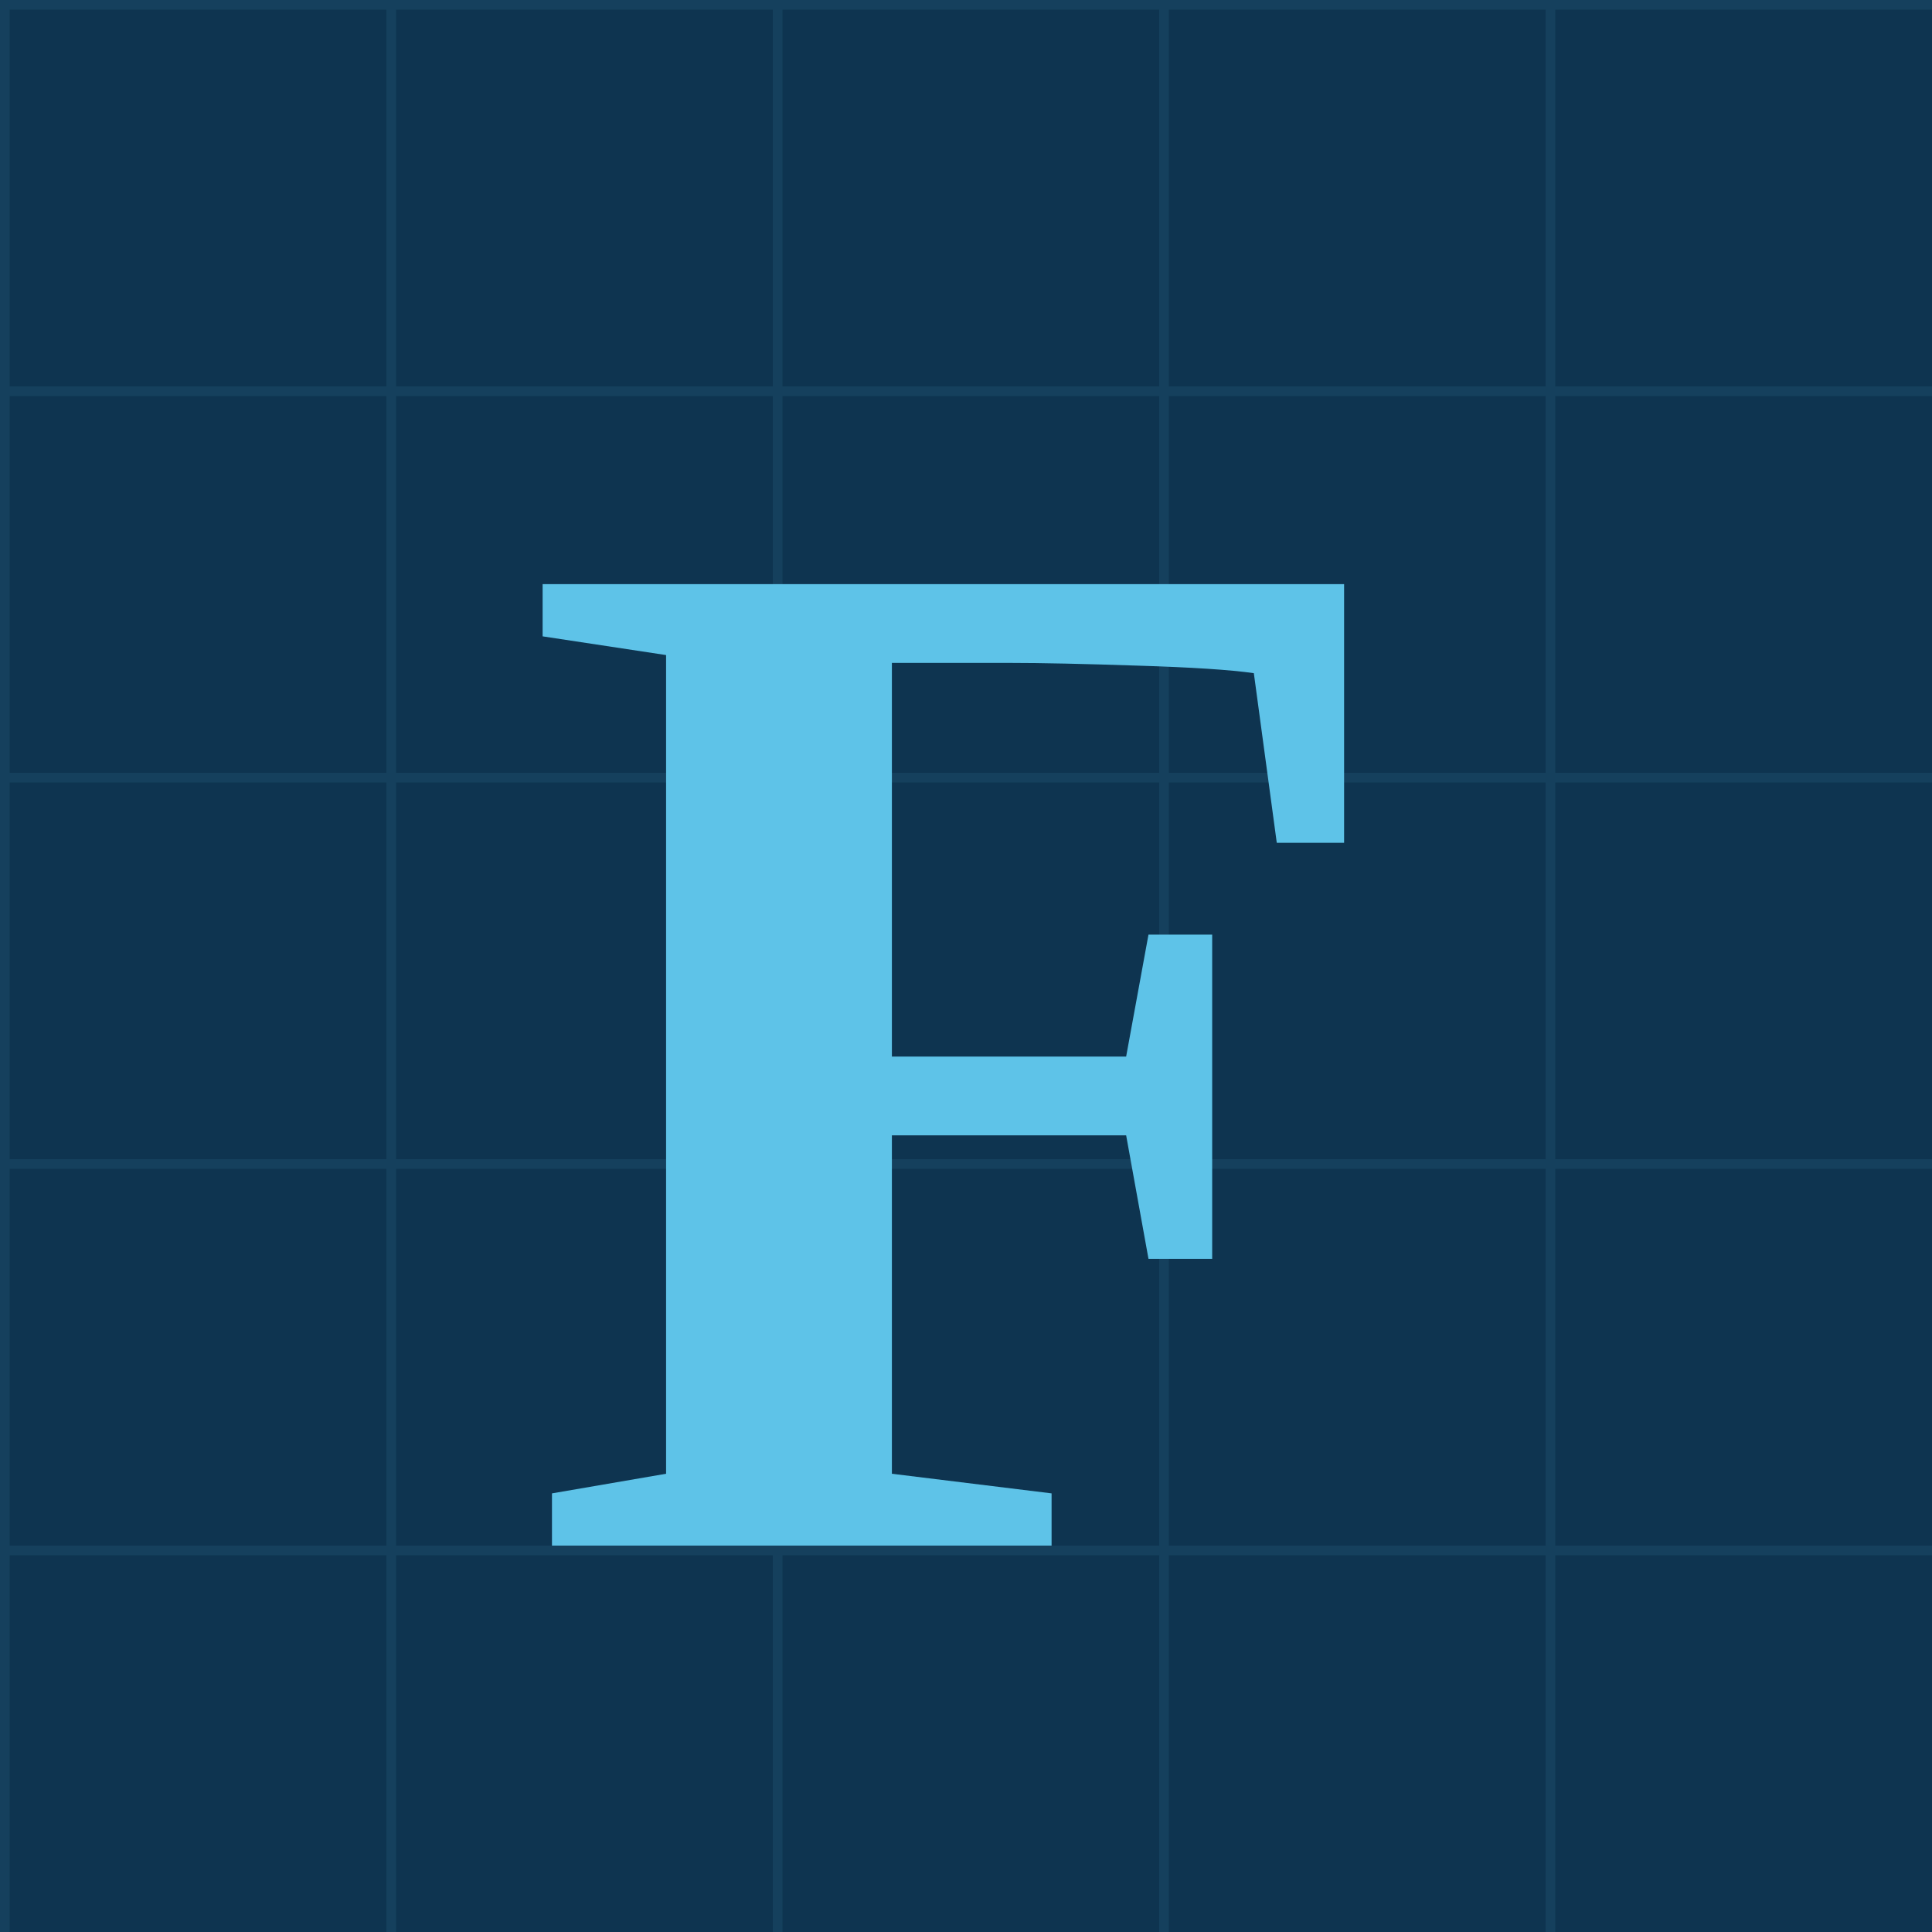
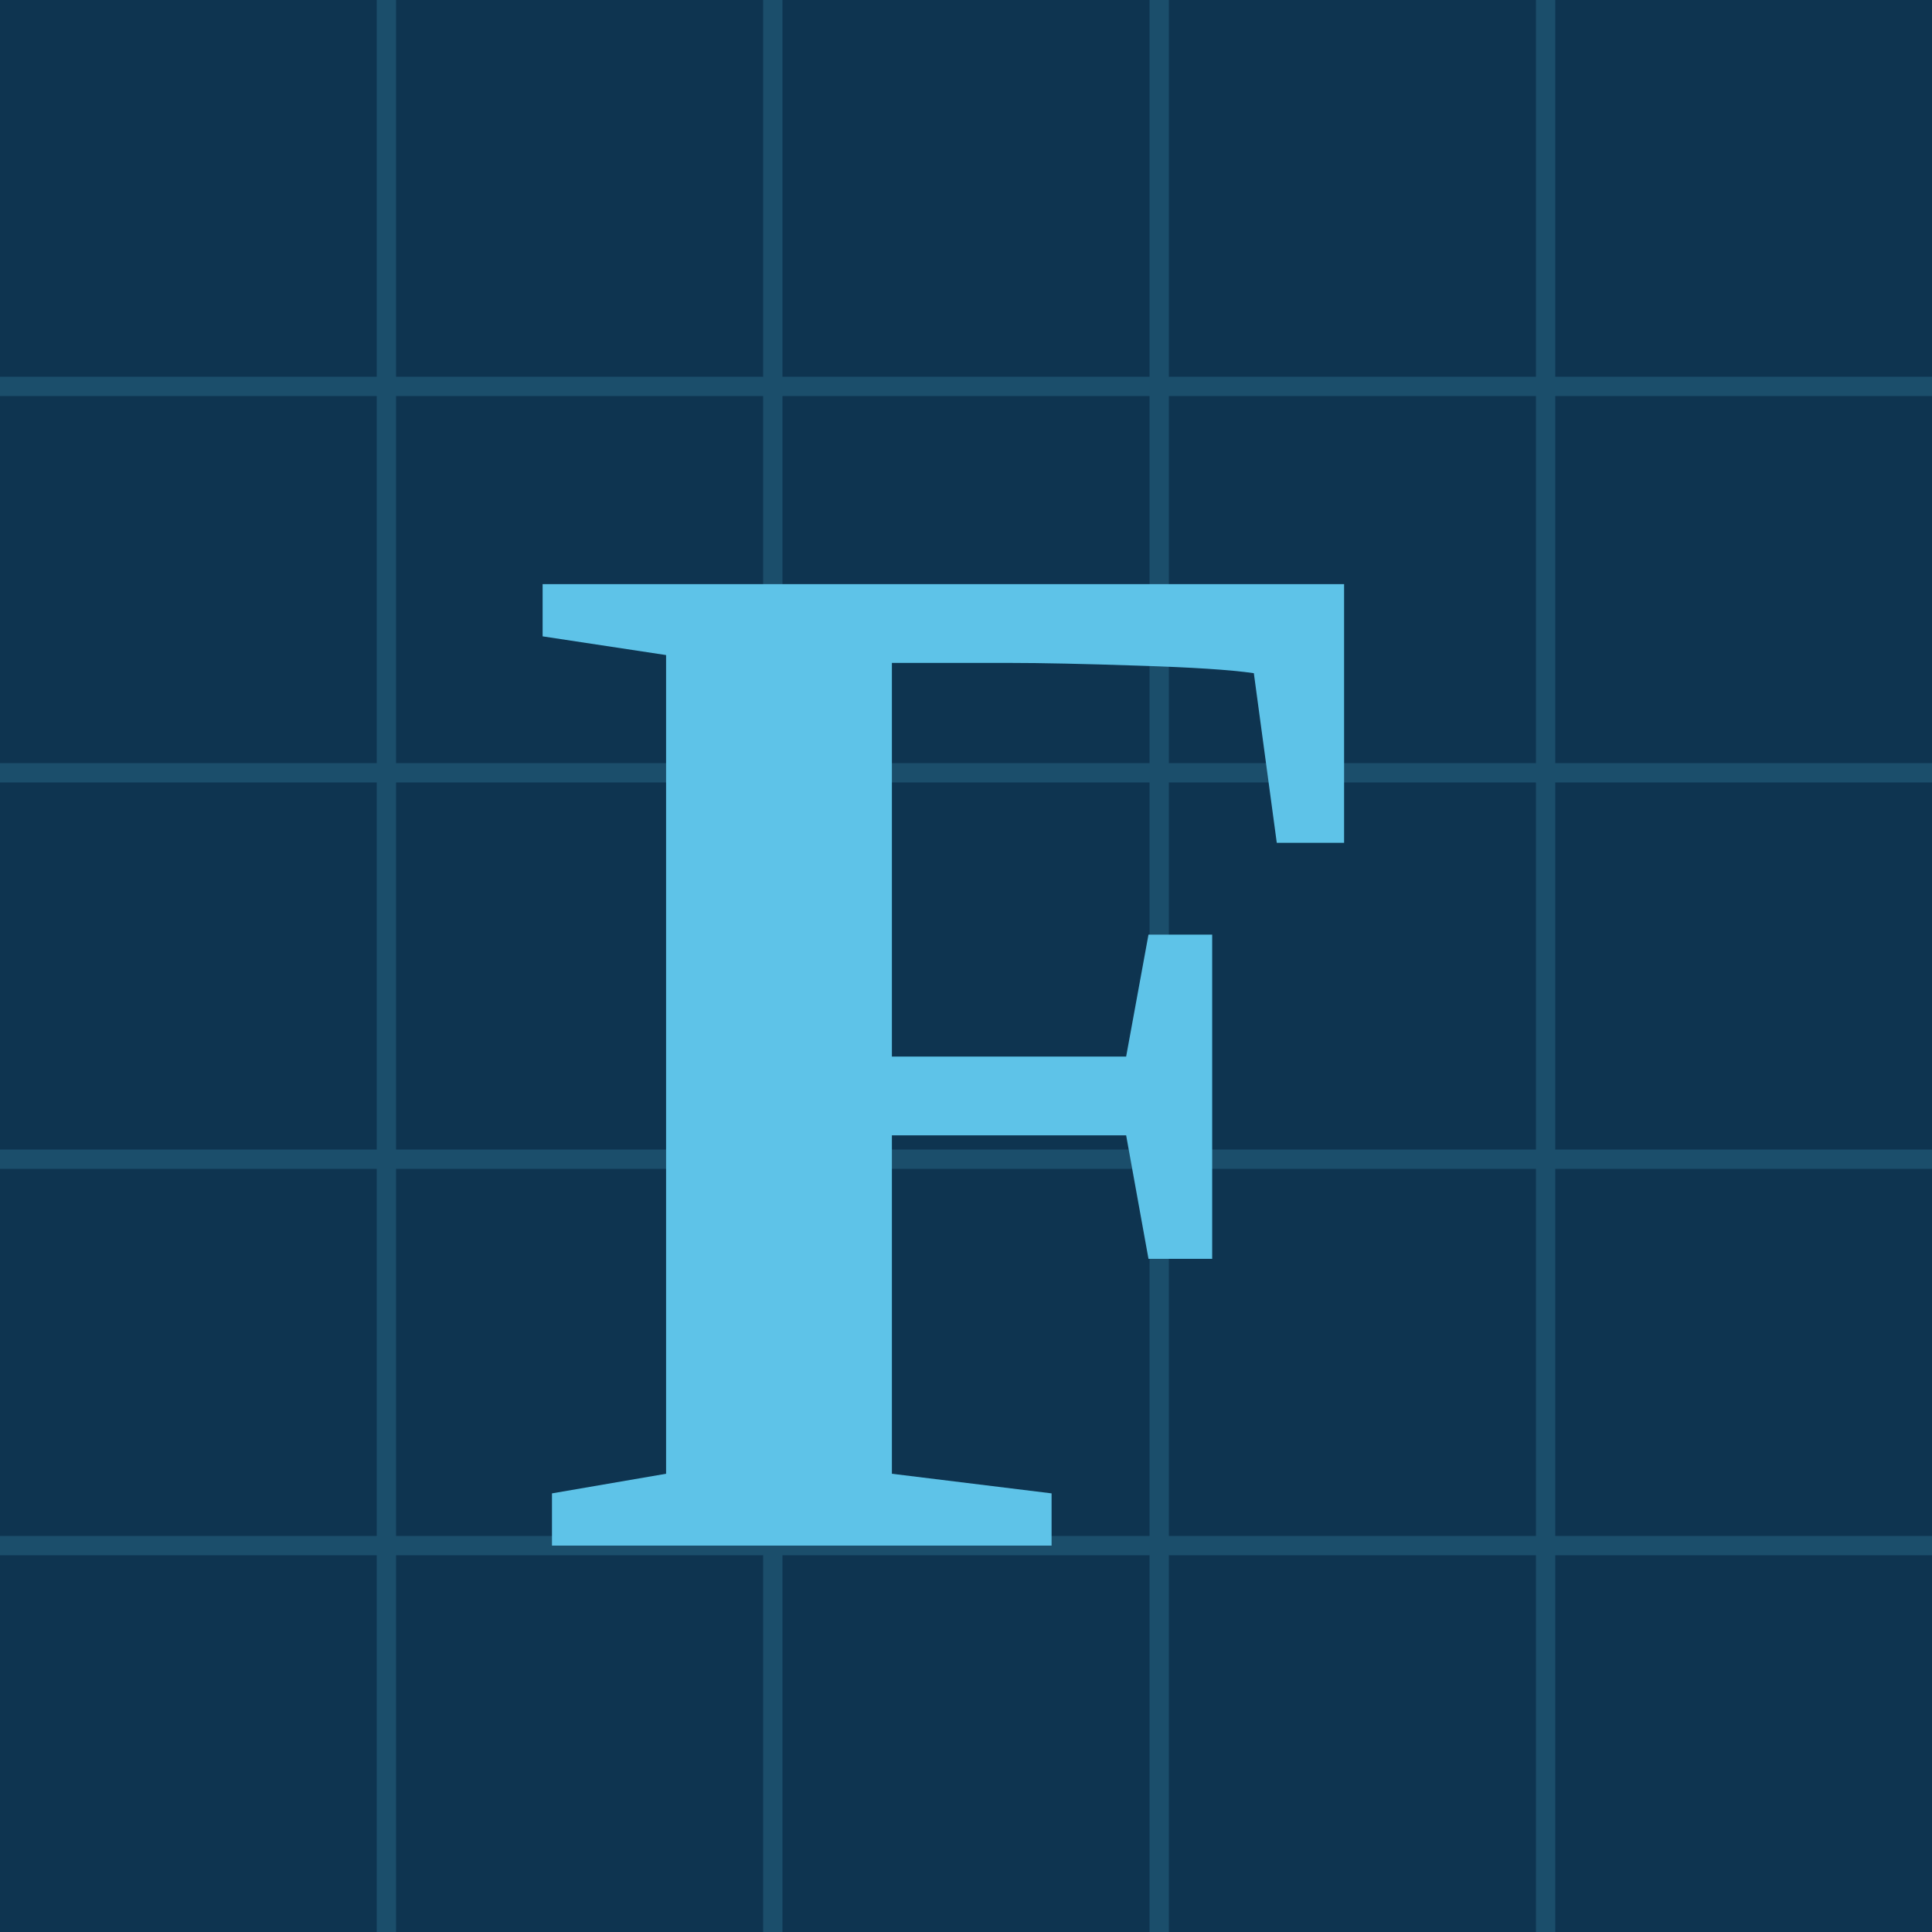
<svg xmlns="http://www.w3.org/2000/svg" width="100" height="100" viewBox="0 0 100 100">
-   <defs>
-     <pattern id="grid" width="20" height="20" patternUnits="userSpaceOnUse">
-       <path d="M 20 0 L 0 0 0 20" fill="none" stroke="#5ec3e8" stroke-opacity="0.09" stroke-width="1" />
-     </pattern>
-   </defs>
  <rect width="100" height="100" fill="#0e3450" />
-   <rect width="100" height="100" fill="url(#grid)" />
+   <path d="M20 0V100 M40 0V100 M60 0V100 M80 0V100 M0 20H100 M0 40H100 M0 60H100 M0 80H100" fill="none" stroke="#5ec3e8" stroke-opacity="0.18" stroke-width="1" />
  <text x="50" y="80" font-family="Georgia, 'Times New Roman', 'Iowan Old Style', serif" font-size="76" font-weight="bold" fill="#5ec3e8" text-anchor="middle">F</text>
</svg>
